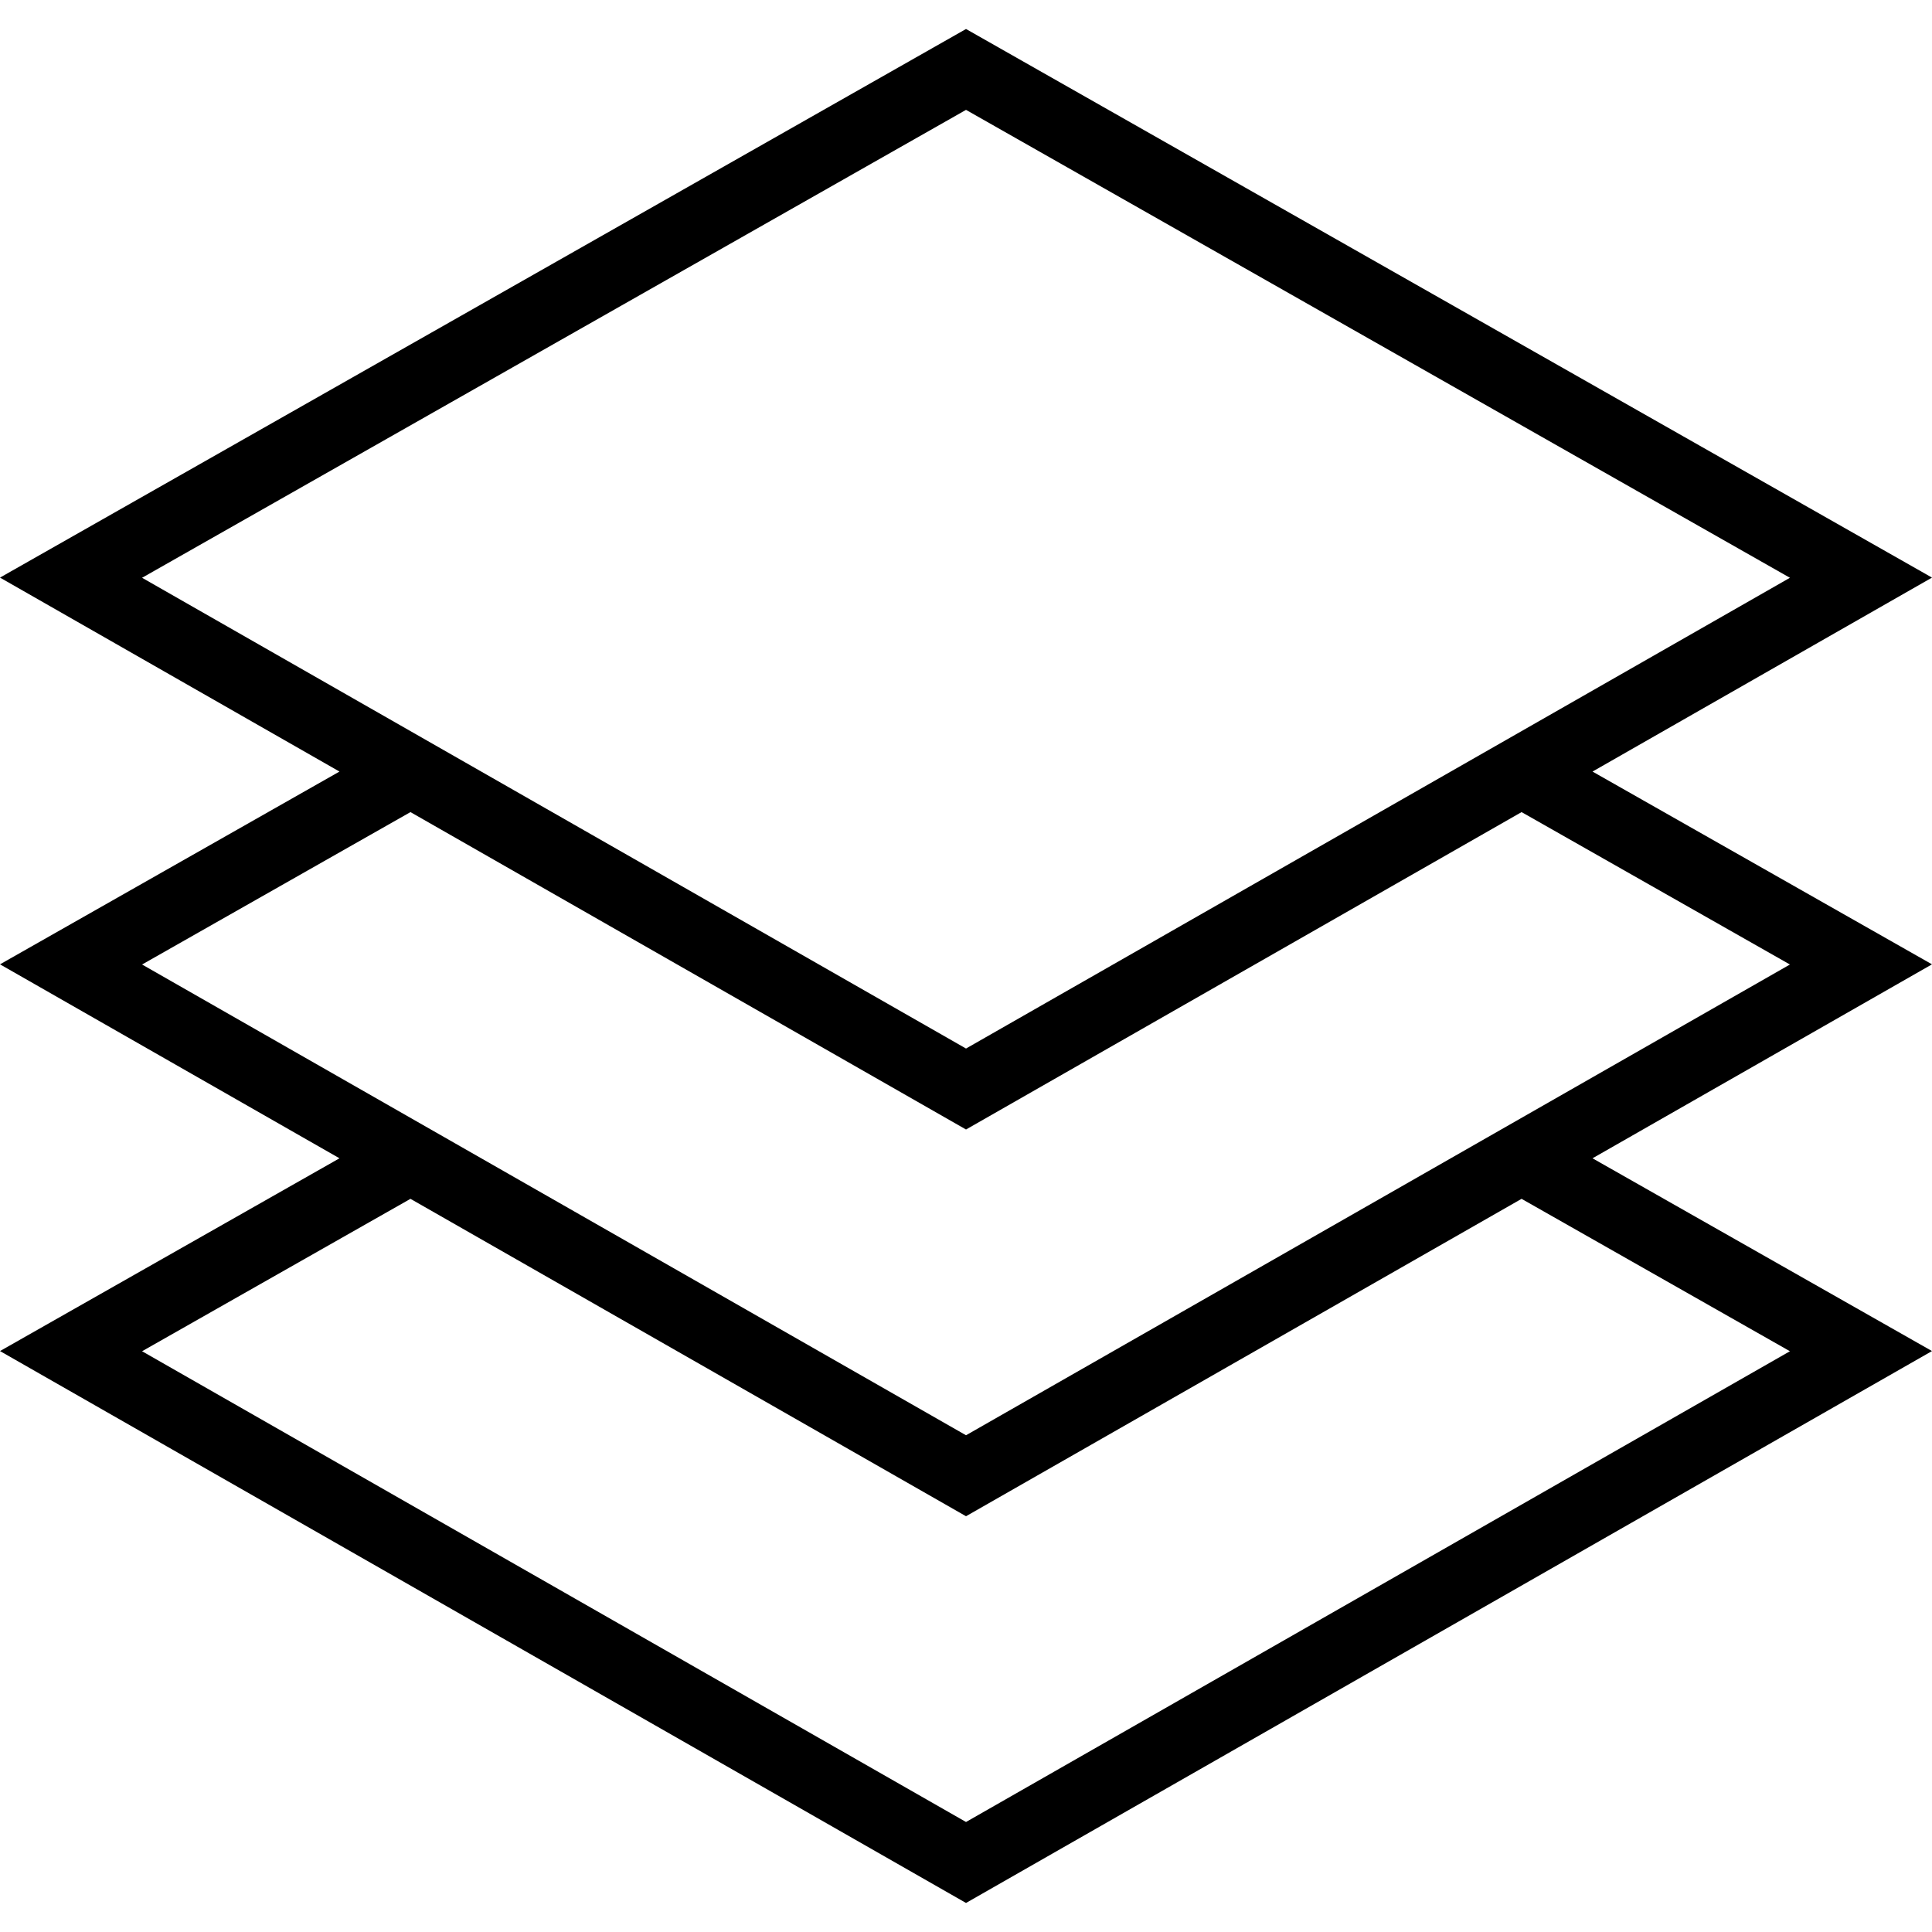
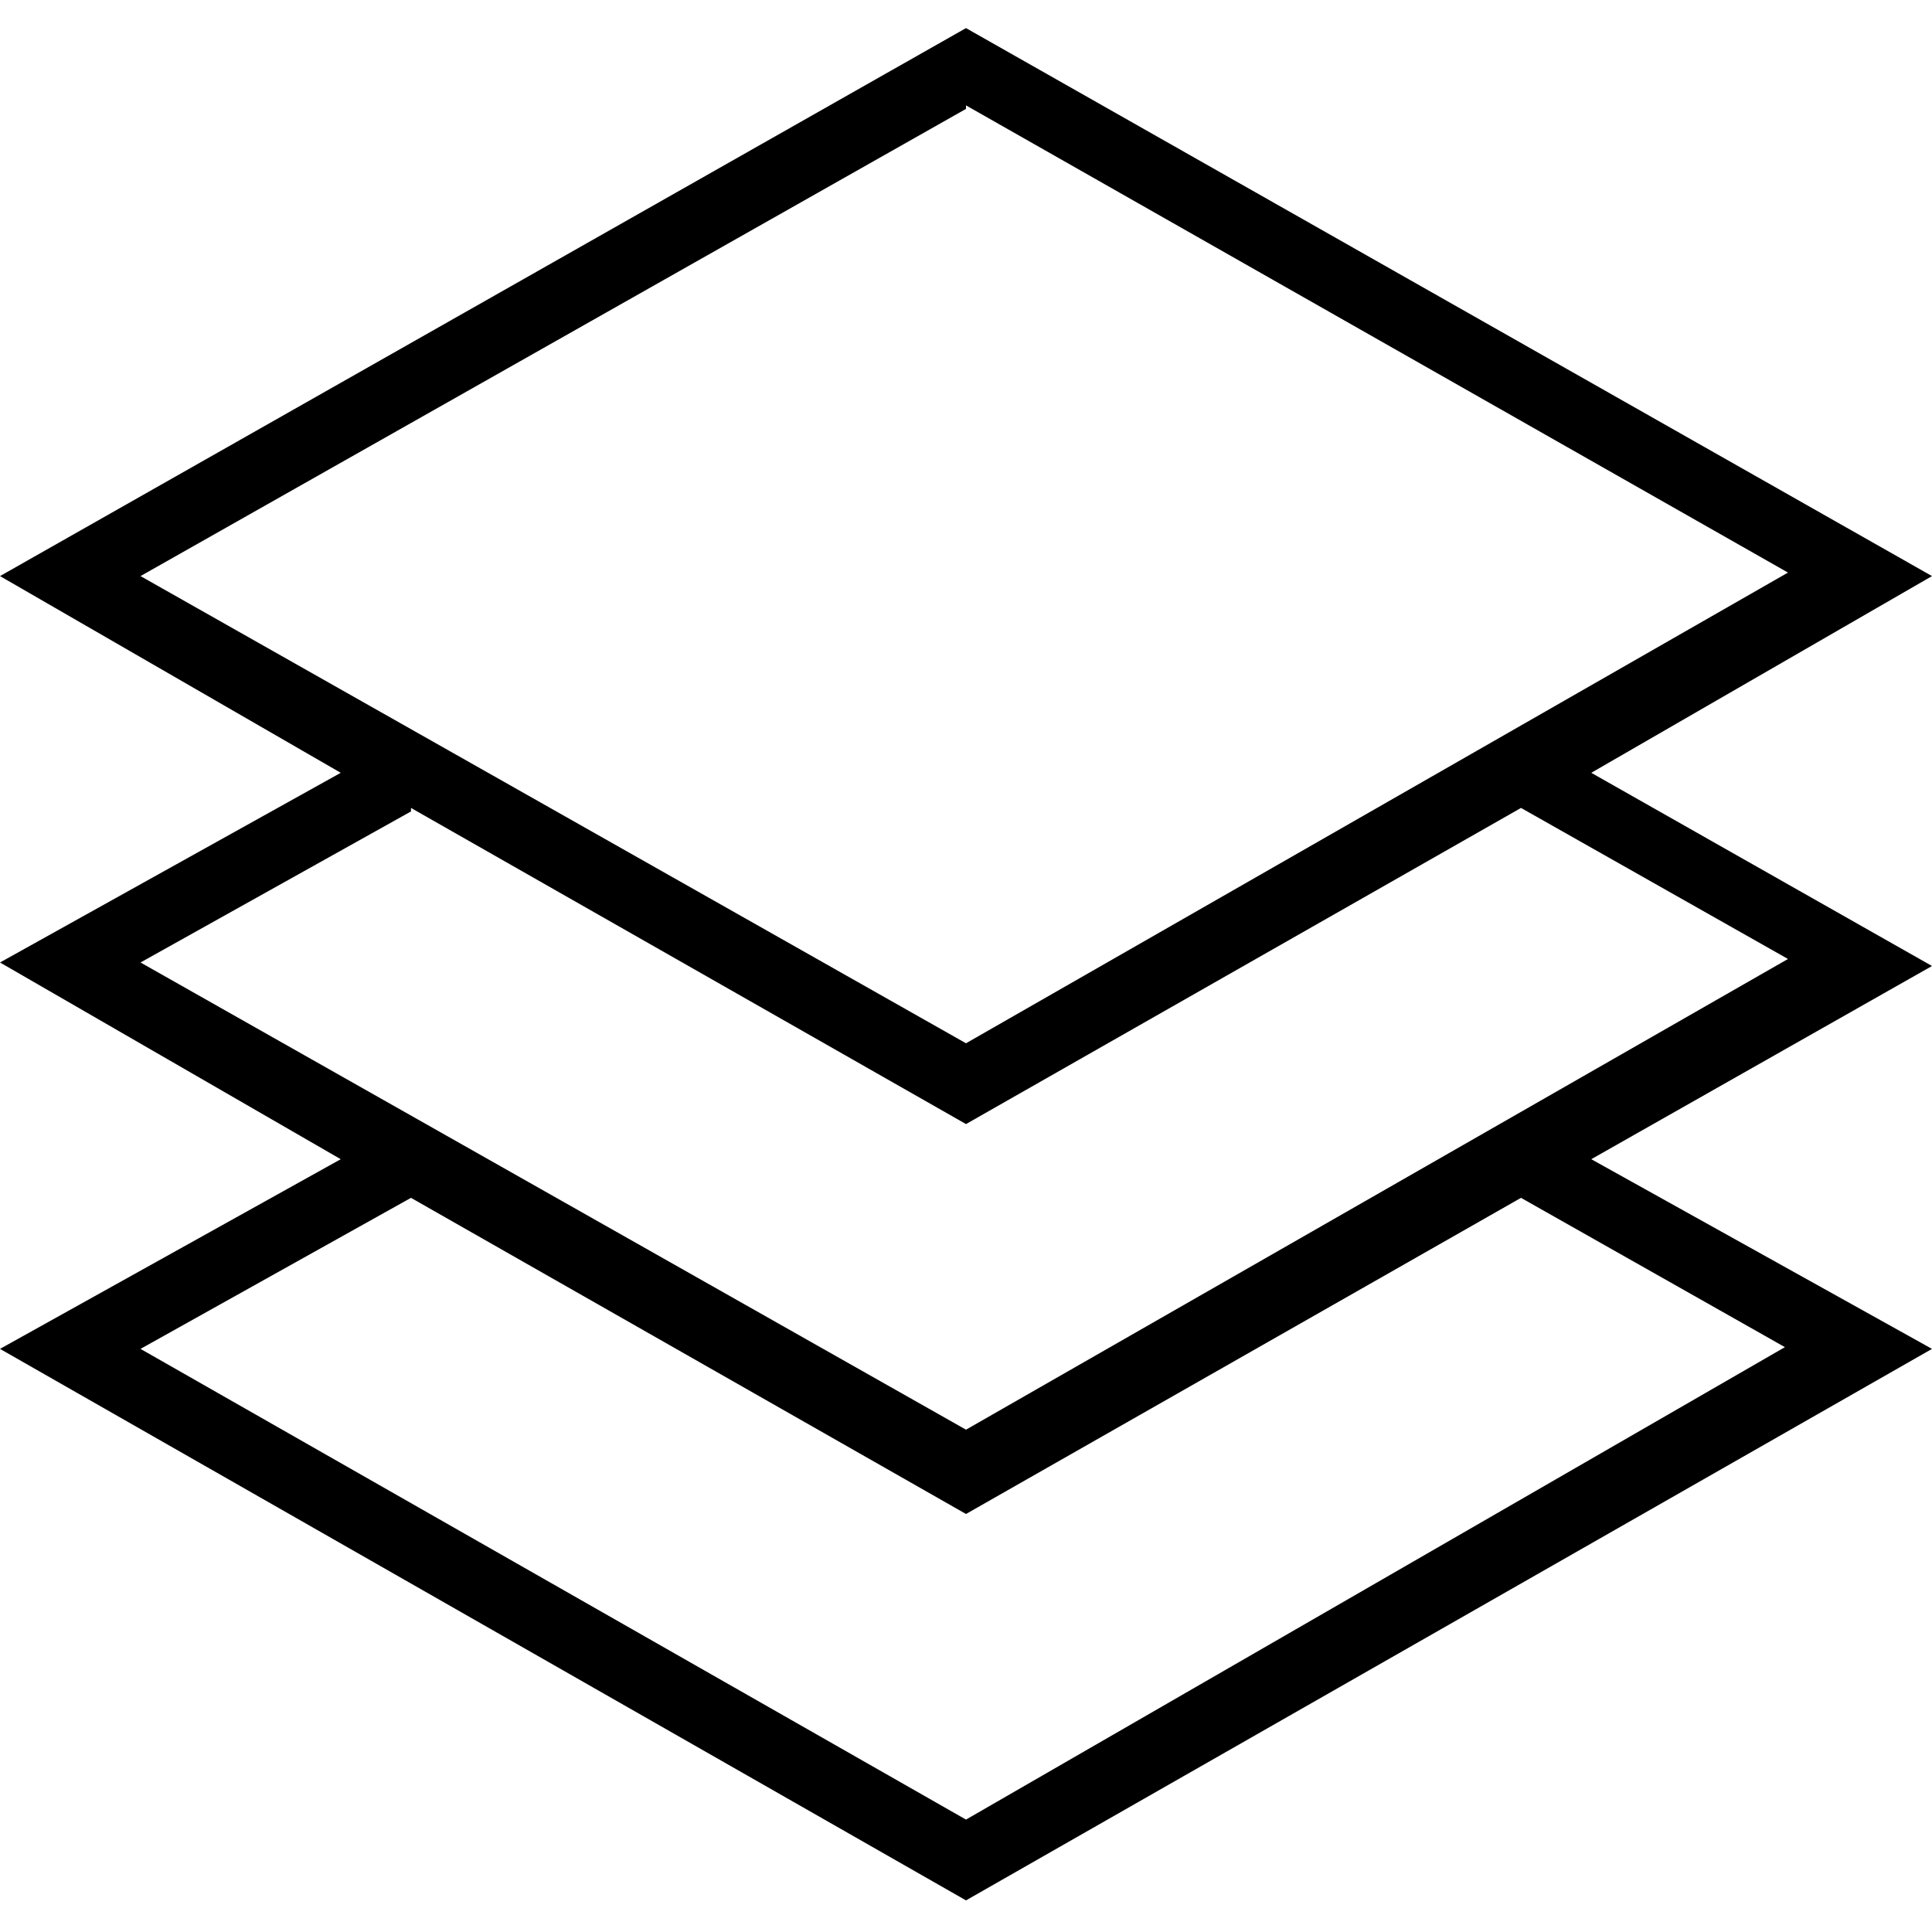
- <svg xmlns="http://www.w3.org/2000/svg" version="1.1" id="Capa_1" x="0px" y="0px" viewBox="0 0 54.953 54.953" style="enable-background:new 0 0 54.953 54.953;" xml:space="preserve">
-   <path d="M45.297,21.946l9.656-5.517L27.477,0.825L0,16.429l9.656,5.517L0,27.429l9.656,5.517L0,38.429l27.477,15.698l27.476-15.698  l-9.656-5.483l9.656-5.517L45.297,21.946z M27.477,3.125l23.435,13.309l-23.435,13.39L4.041,16.434L27.477,3.125z M11.675,23.099  l15.802,9.028l15.802-9.028l7.633,4.335l-23.435,13.39L4.041,27.434L11.675,23.099z M50.912,38.434l-23.435,13.39L4.041,38.434  l7.634-4.335l15.802,9.028l15.802-9.028L50.912,38.434z" />
+ <svg xmlns="http://www.w3.org/2000/svg" viewBox="0 0 55 55">
+   <path d="M45.3 22l9.7-5.6L27.5.8 0 16.4 9.7 22 0 27.4 9.7 33 0 38.4l27.5 15.7L55 38.4 45.3 33l9.7-5.5-9.7-5.5zM27.5 3l23.4 13.3-23.4 13.4L4 16.4 27.5 3.1zm-15.8 20l15.8 9 15.8-9 7.6 4.3-23.4 13.4L4 27.4l7.7-4.3zm39.2 15.3L27.5 51.8 4 38.4l7.7-4.3 15.8 9 15.8-9 7.6 4.3z" />
</svg>
